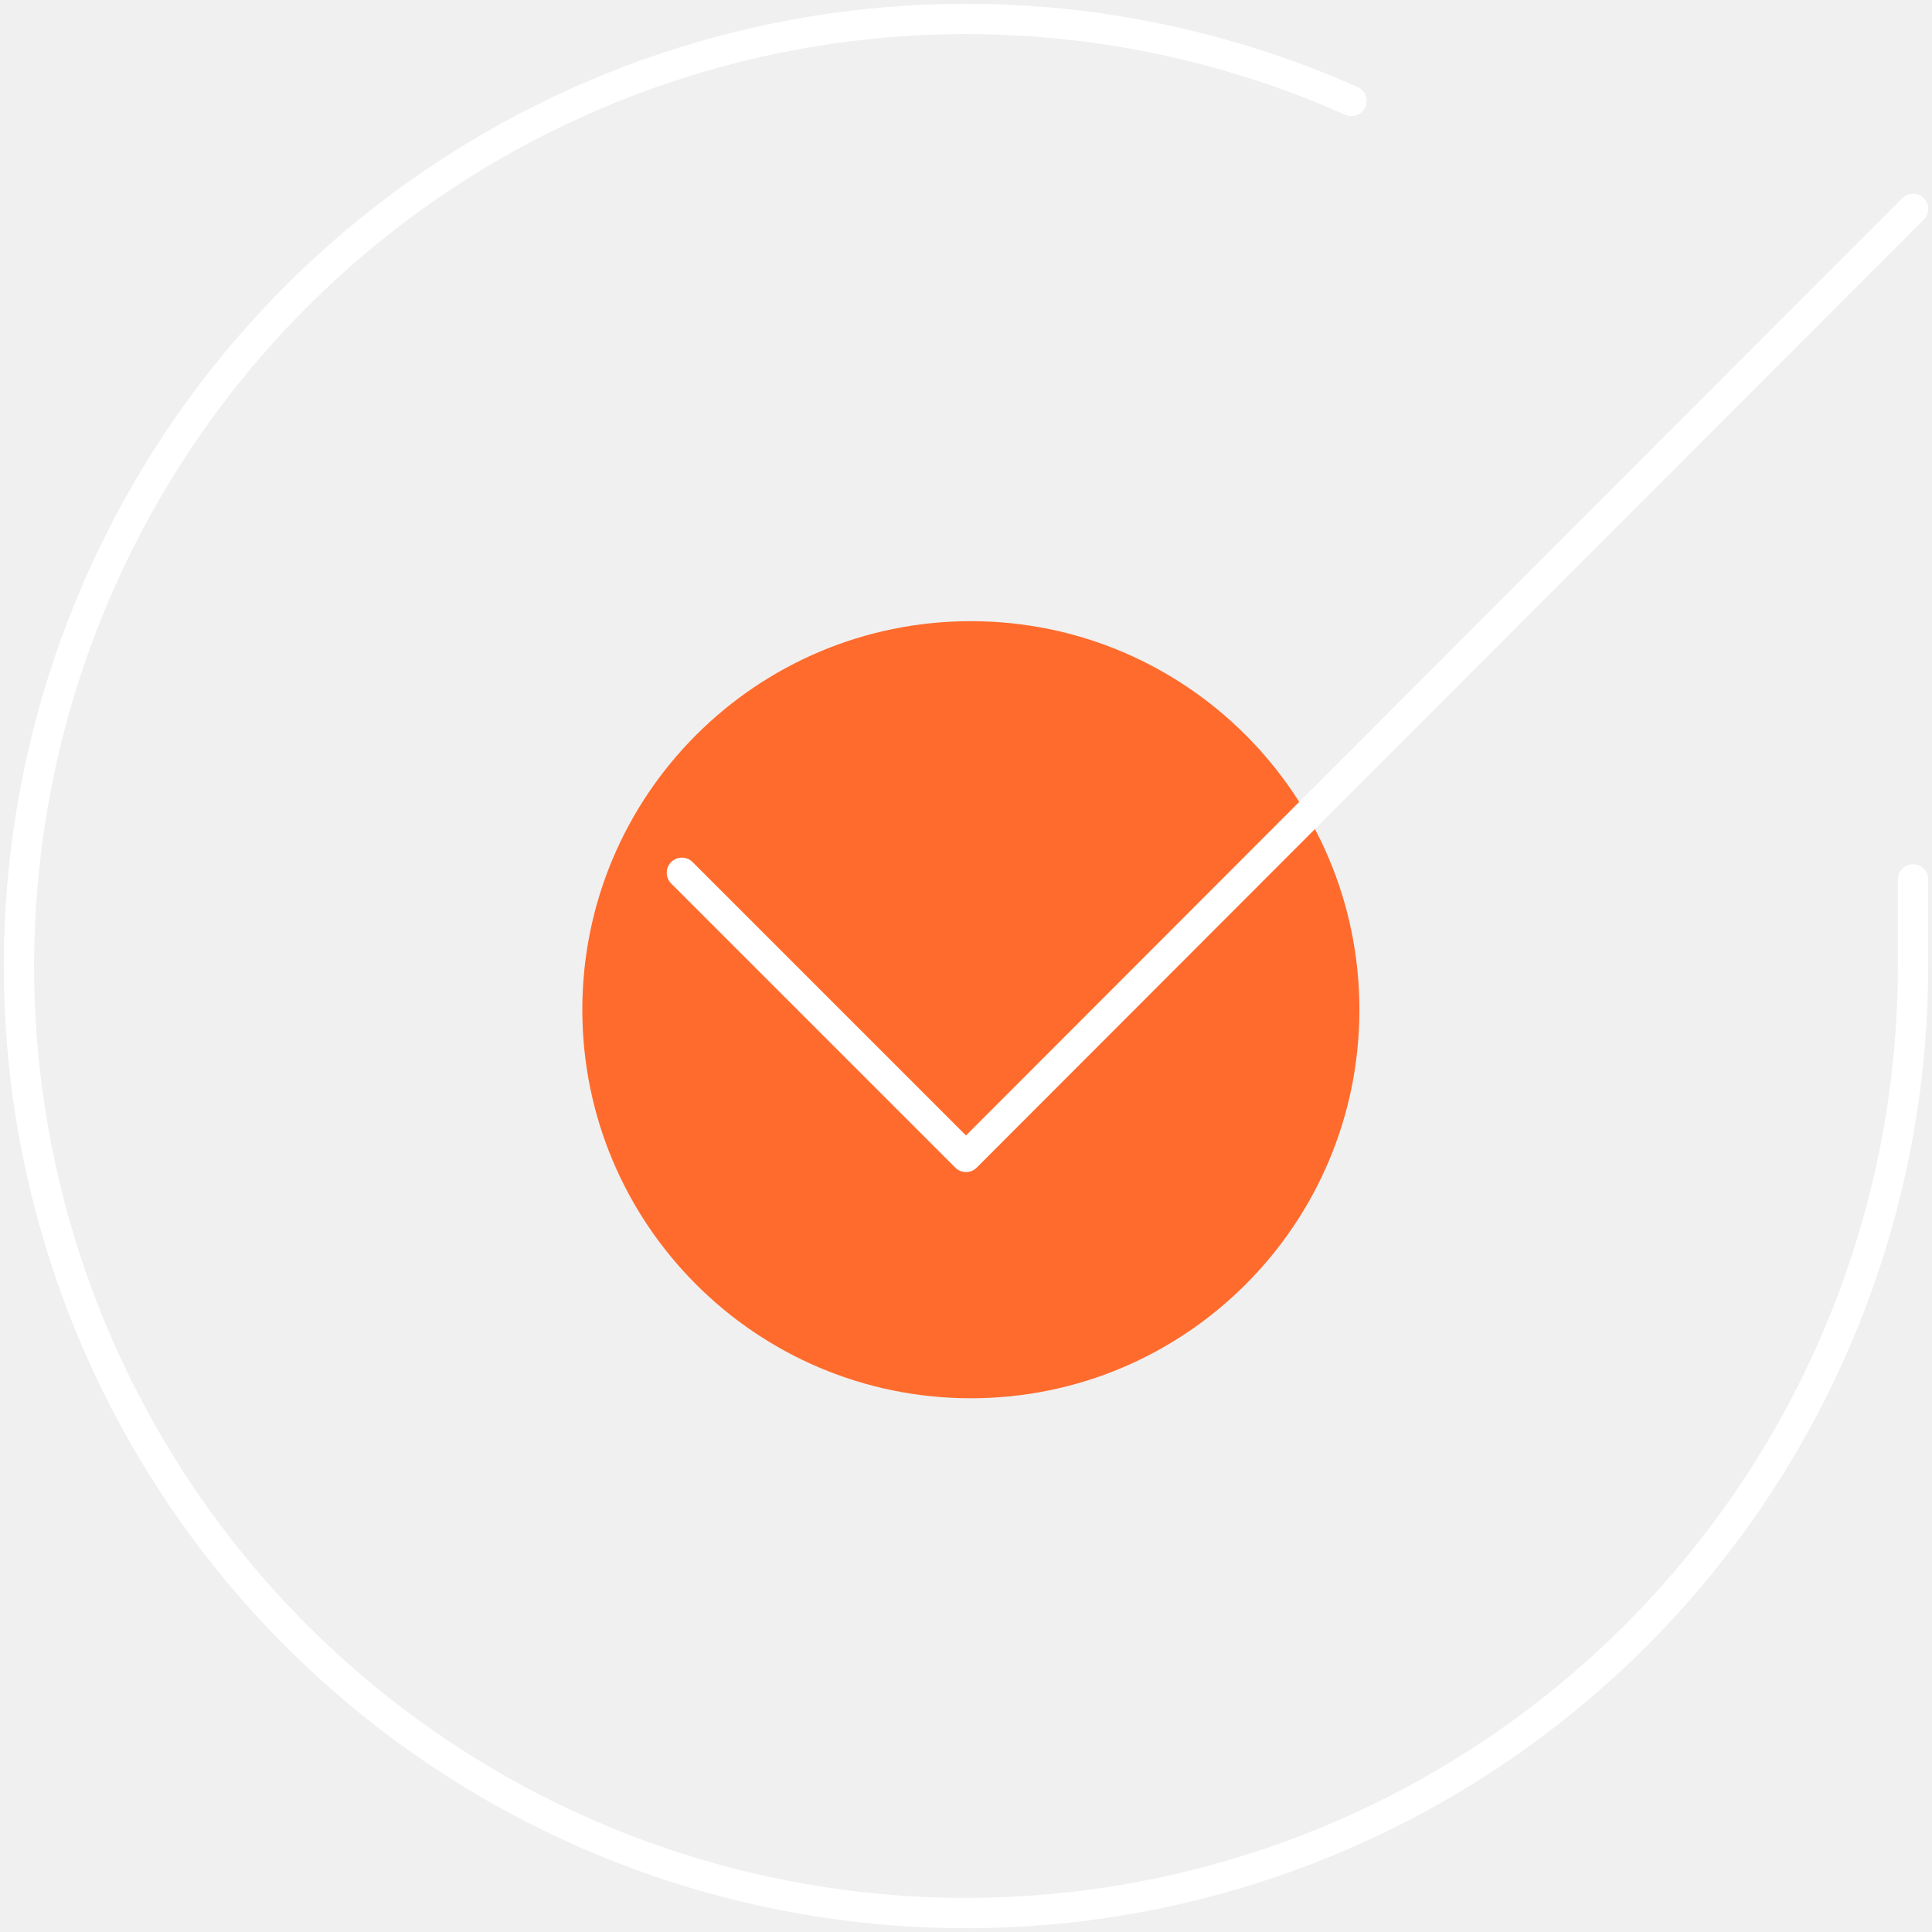
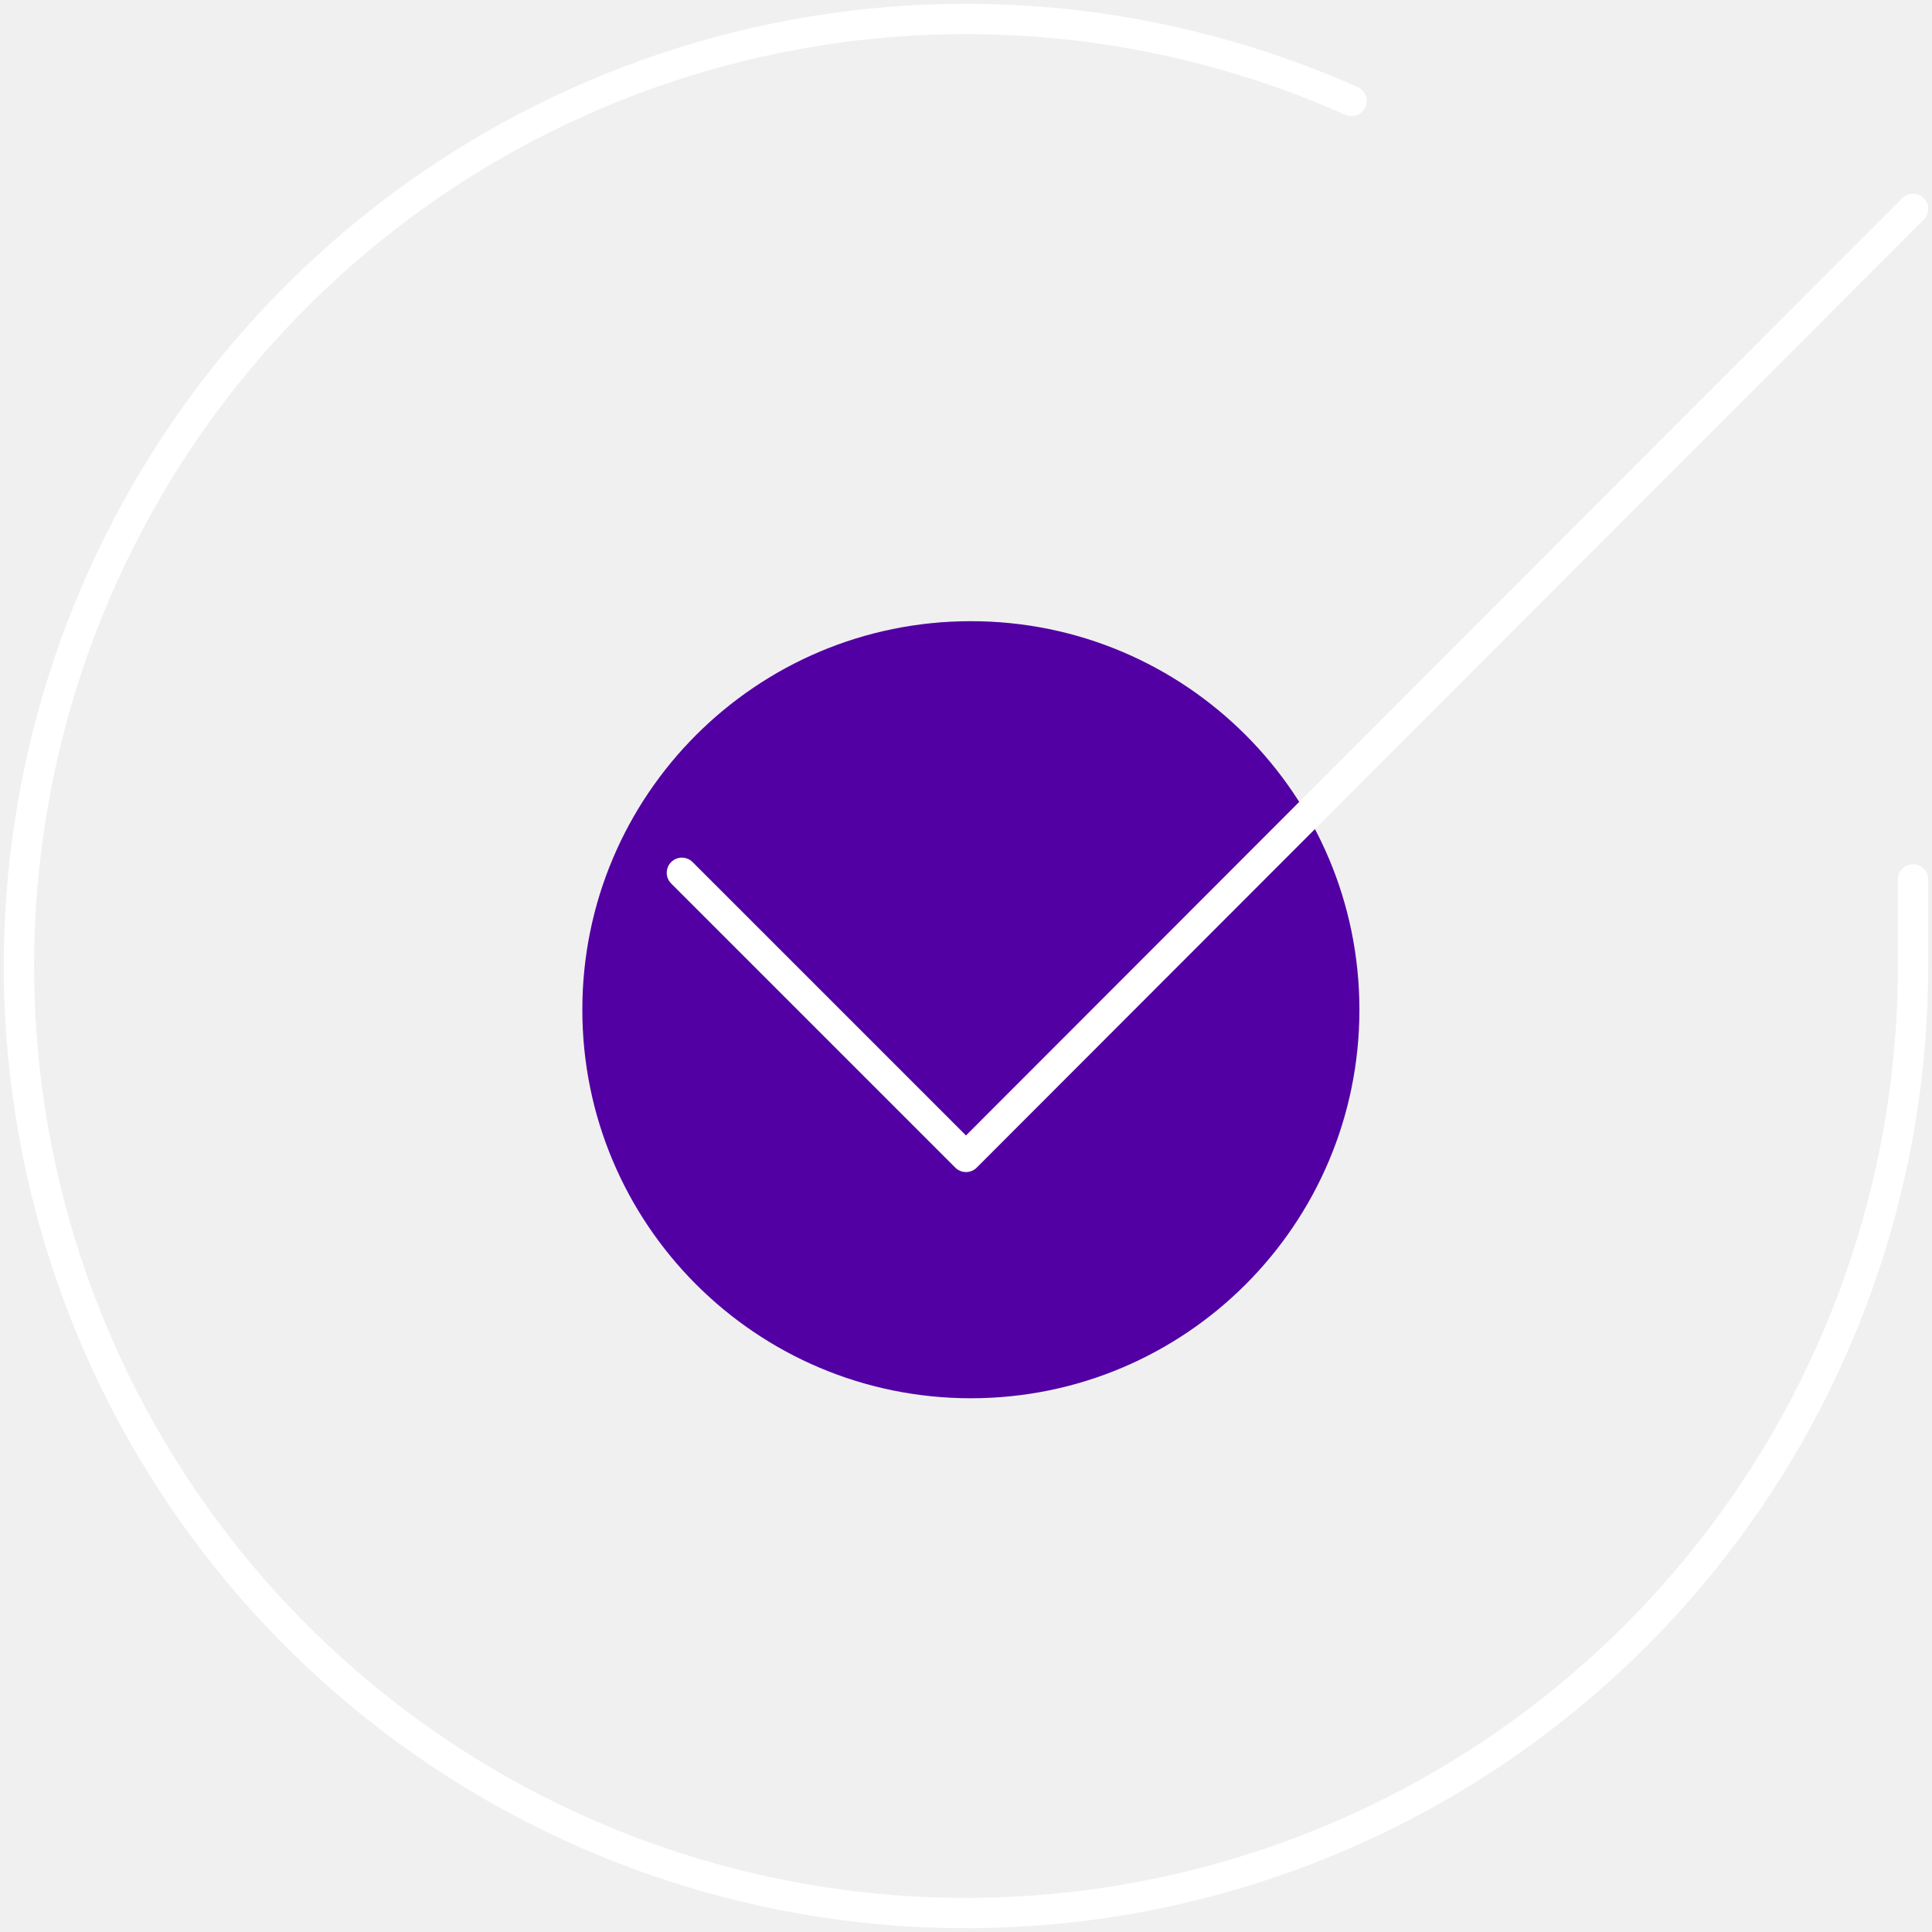
<svg xmlns="http://www.w3.org/2000/svg" width="102" height="102" viewBox="0 0 102 102" fill="none">
-   <circle cx="51.257" cy="53.308" r="20.513" fill="#FF6B2C" />
+   <circle cx="51.257" cy="53.308" r="20.513" fill="#5200a3" />
  <path d="M101 46.429V51.029C100.994 61.811 97.502 72.302 91.047 80.938C84.591 89.573 75.516 95.891 65.177 98.948C54.837 102.005 43.786 101.638 33.672 97.901C23.558 94.165 14.923 87.259 9.055 78.214C3.186 69.169 0.399 58.469 1.108 47.71C1.818 36.951 5.986 26.71 12.991 18.514C19.997 10.318 29.464 4.606 39.981 2.229C50.498 -0.147 61.501 0.94 71.35 5.329" stroke="white" stroke-width="1.6" stroke-linecap="round" stroke-linejoin="round" />
  <path d="M101 11.029L51 61.079L36 46.079" stroke="white" stroke-width="1.6" stroke-linecap="round" stroke-linejoin="round" />
</svg>
